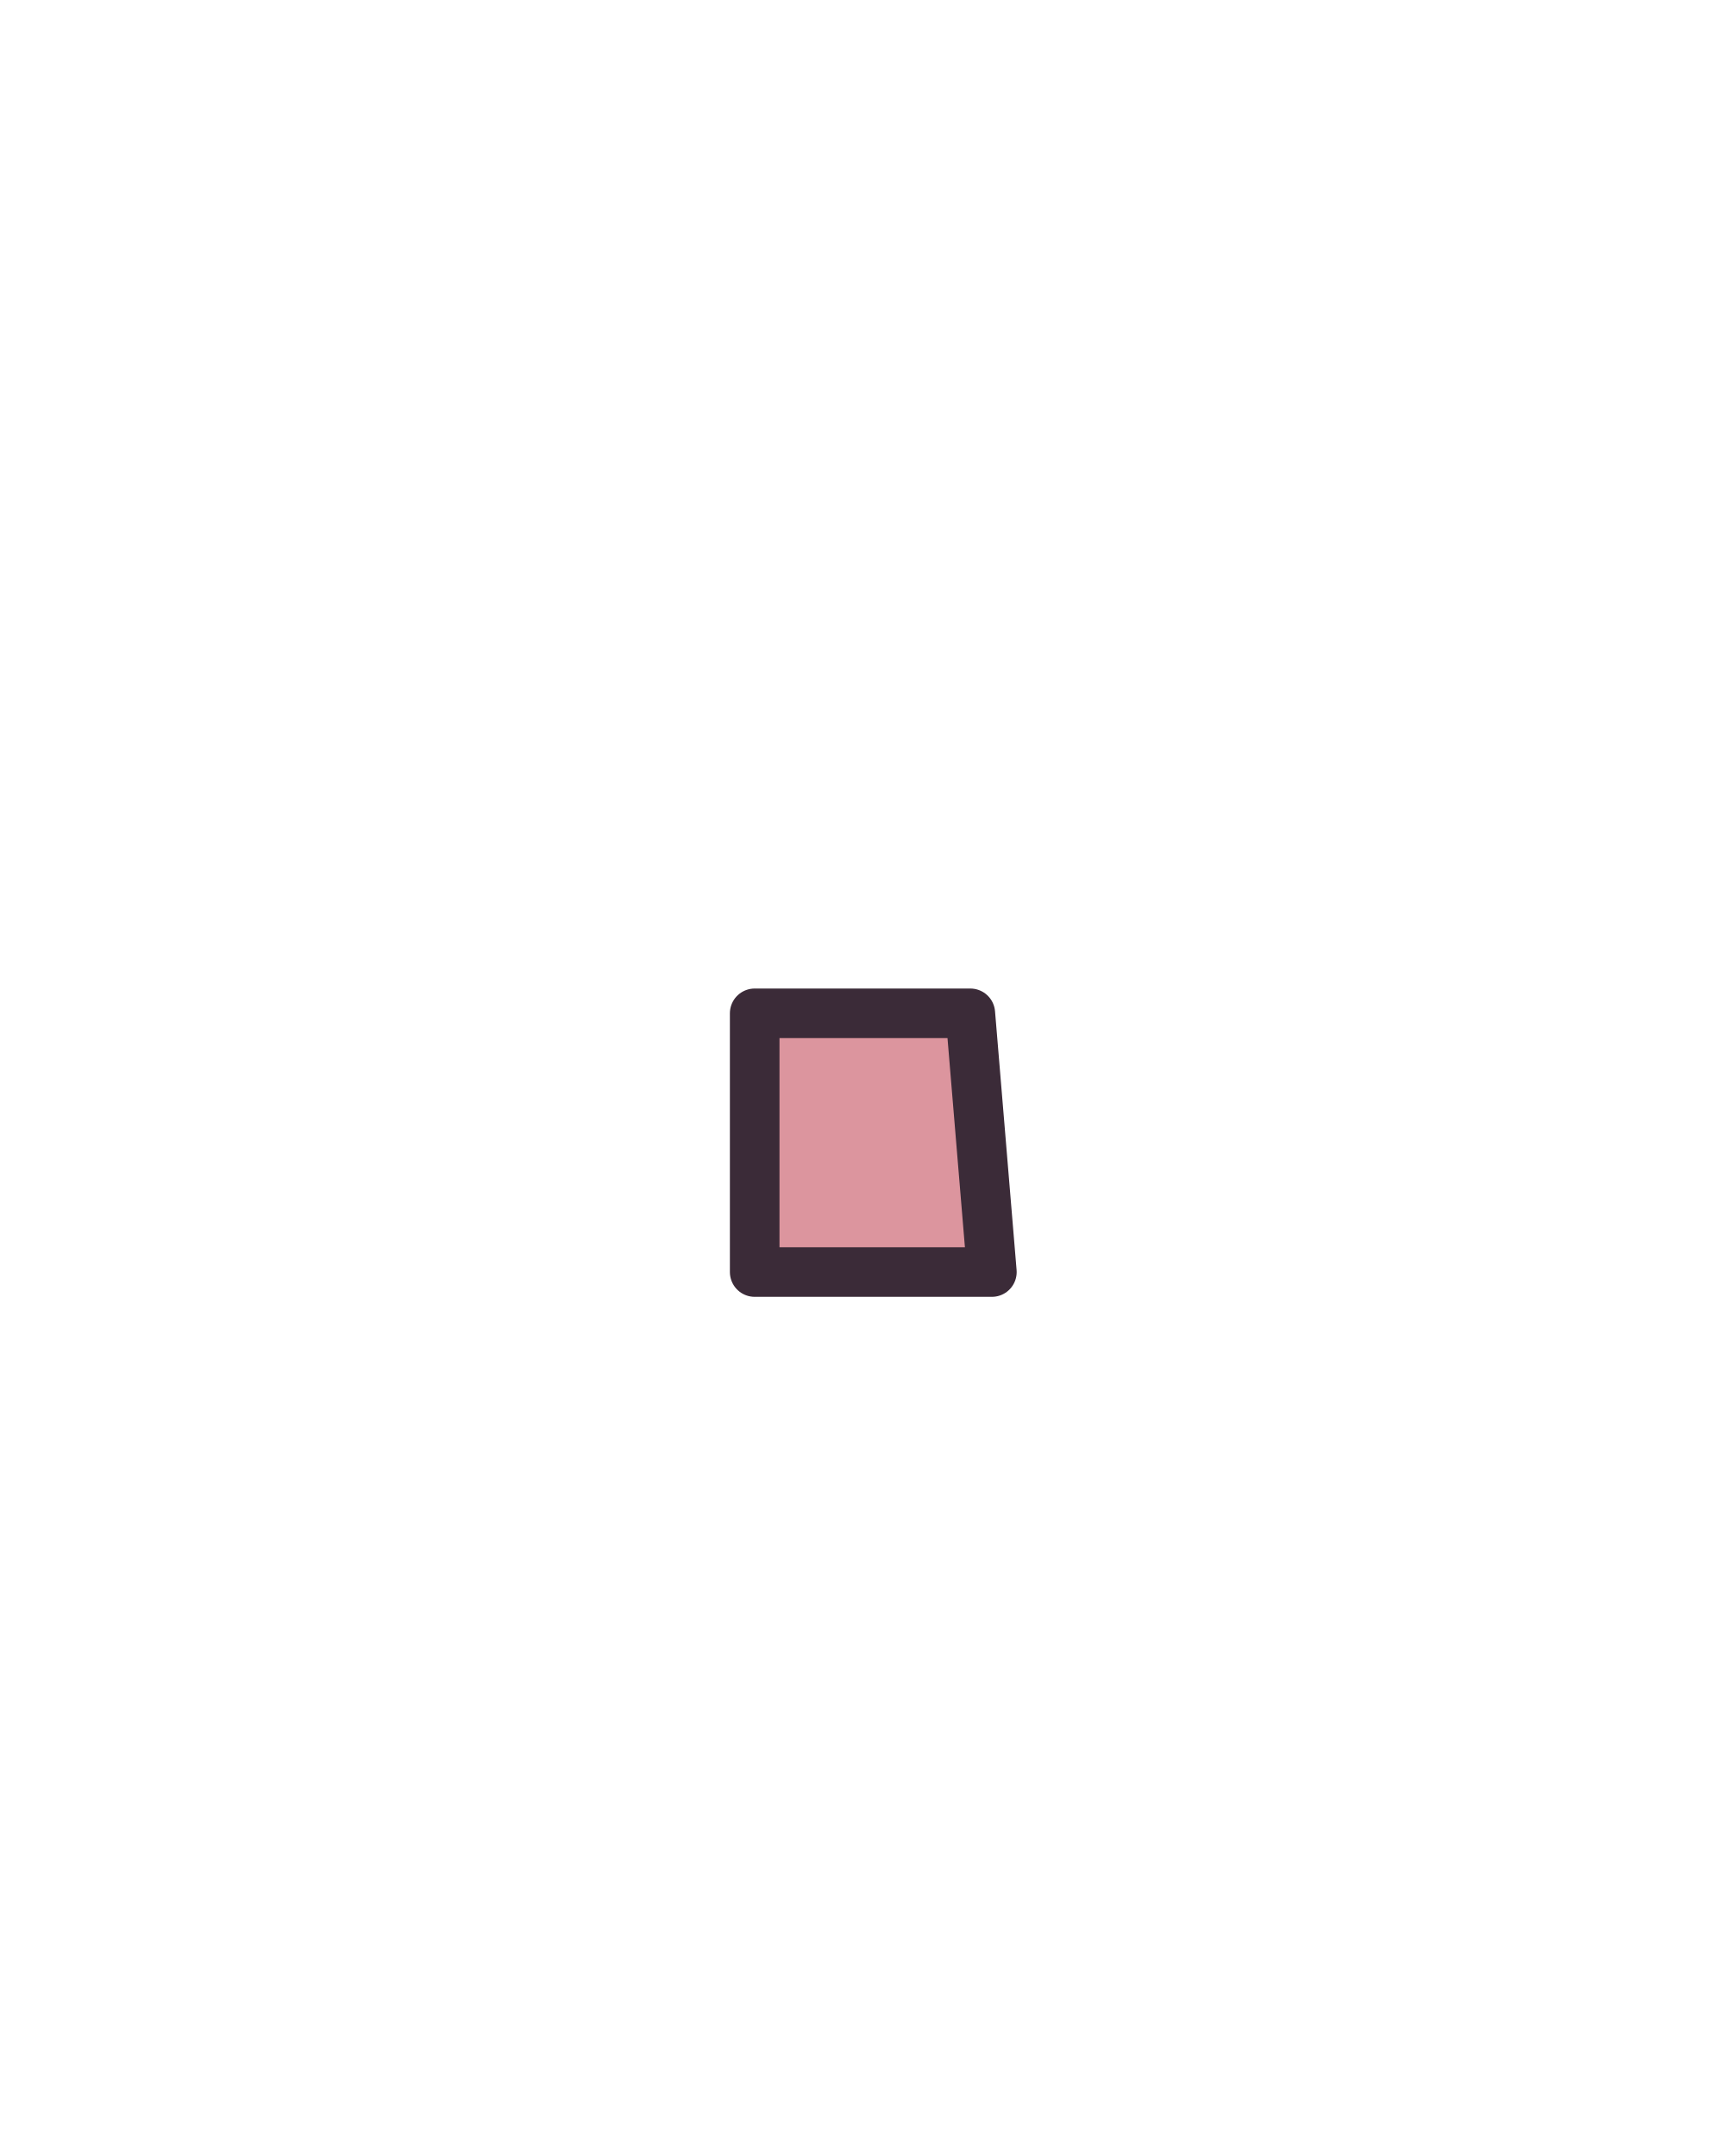
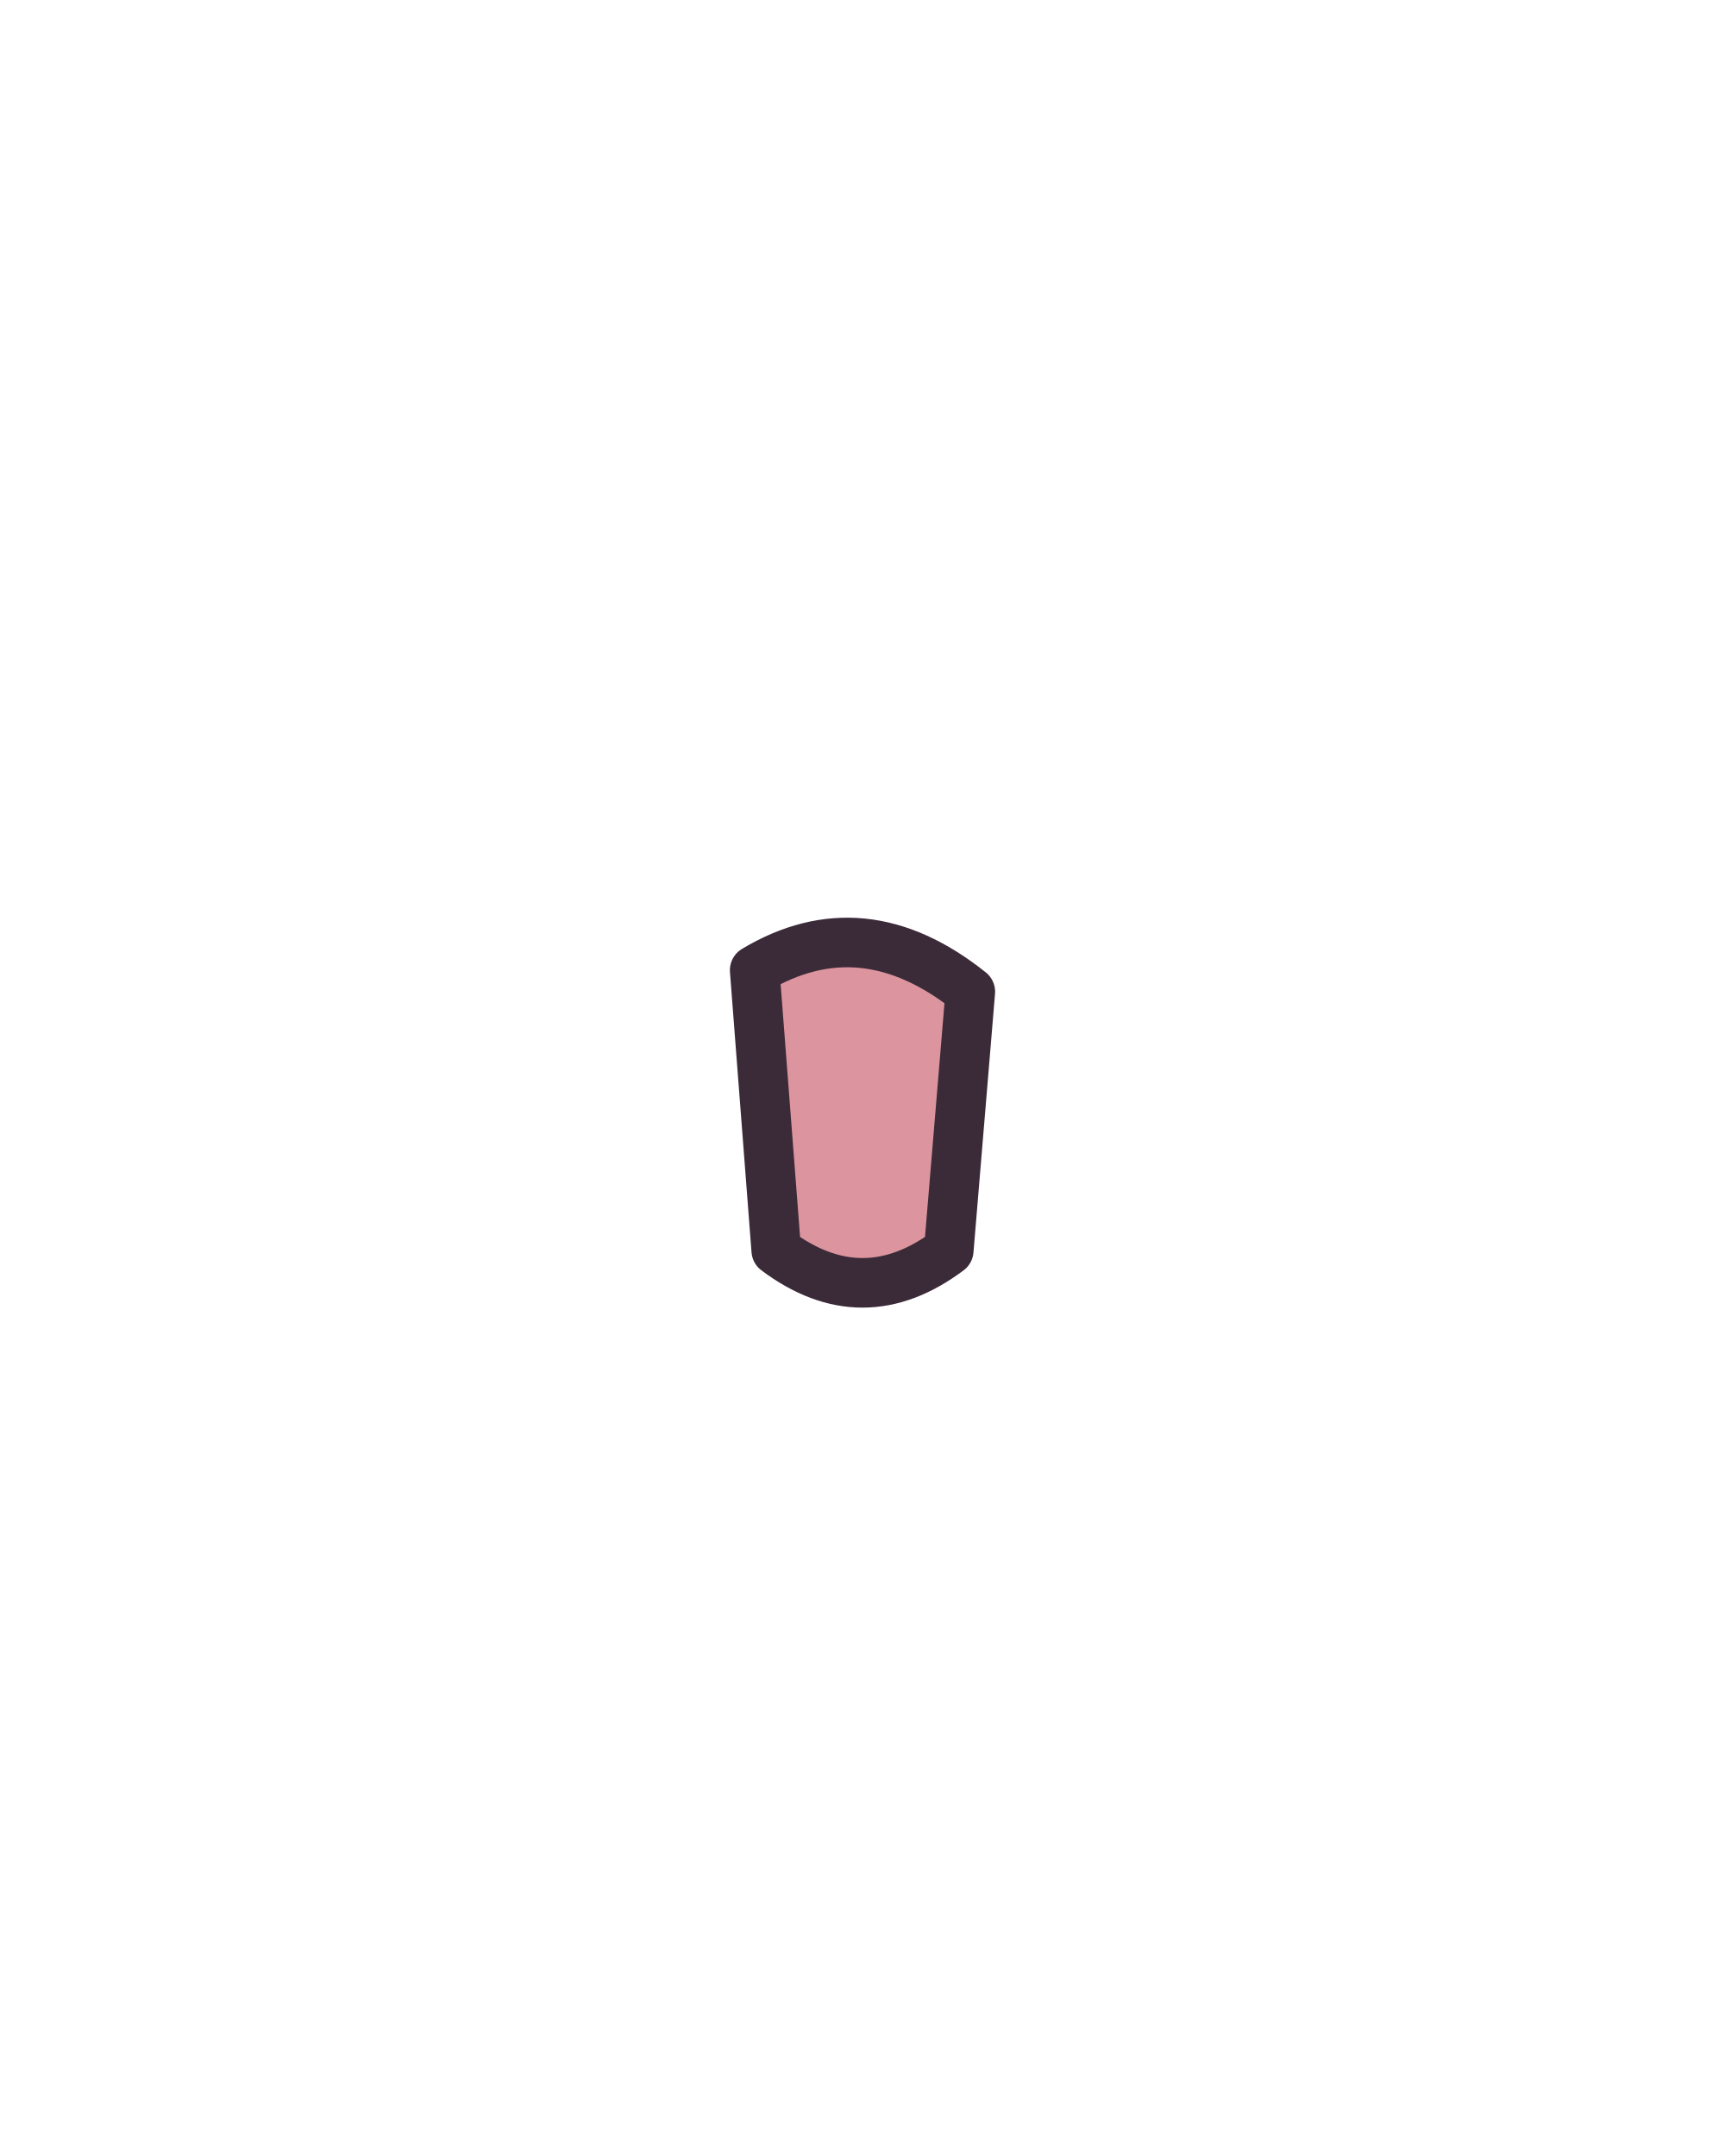
<svg xmlns="http://www.w3.org/2000/svg" viewBox="-40 -50 80 100" width="160" height="200">
  <g stroke="#3b2b38" stroke-width="2.3" stroke-linejoin="round" stroke-linecap="round">
-     <path fill="#dc959e" d="M-5-3H5L6 9H-5Z" />
+     <path fill="#dc959e" d="M-5-5Q0-8 5-4L4 8Q0 11-4 8Z" />
  </g>
</svg>
